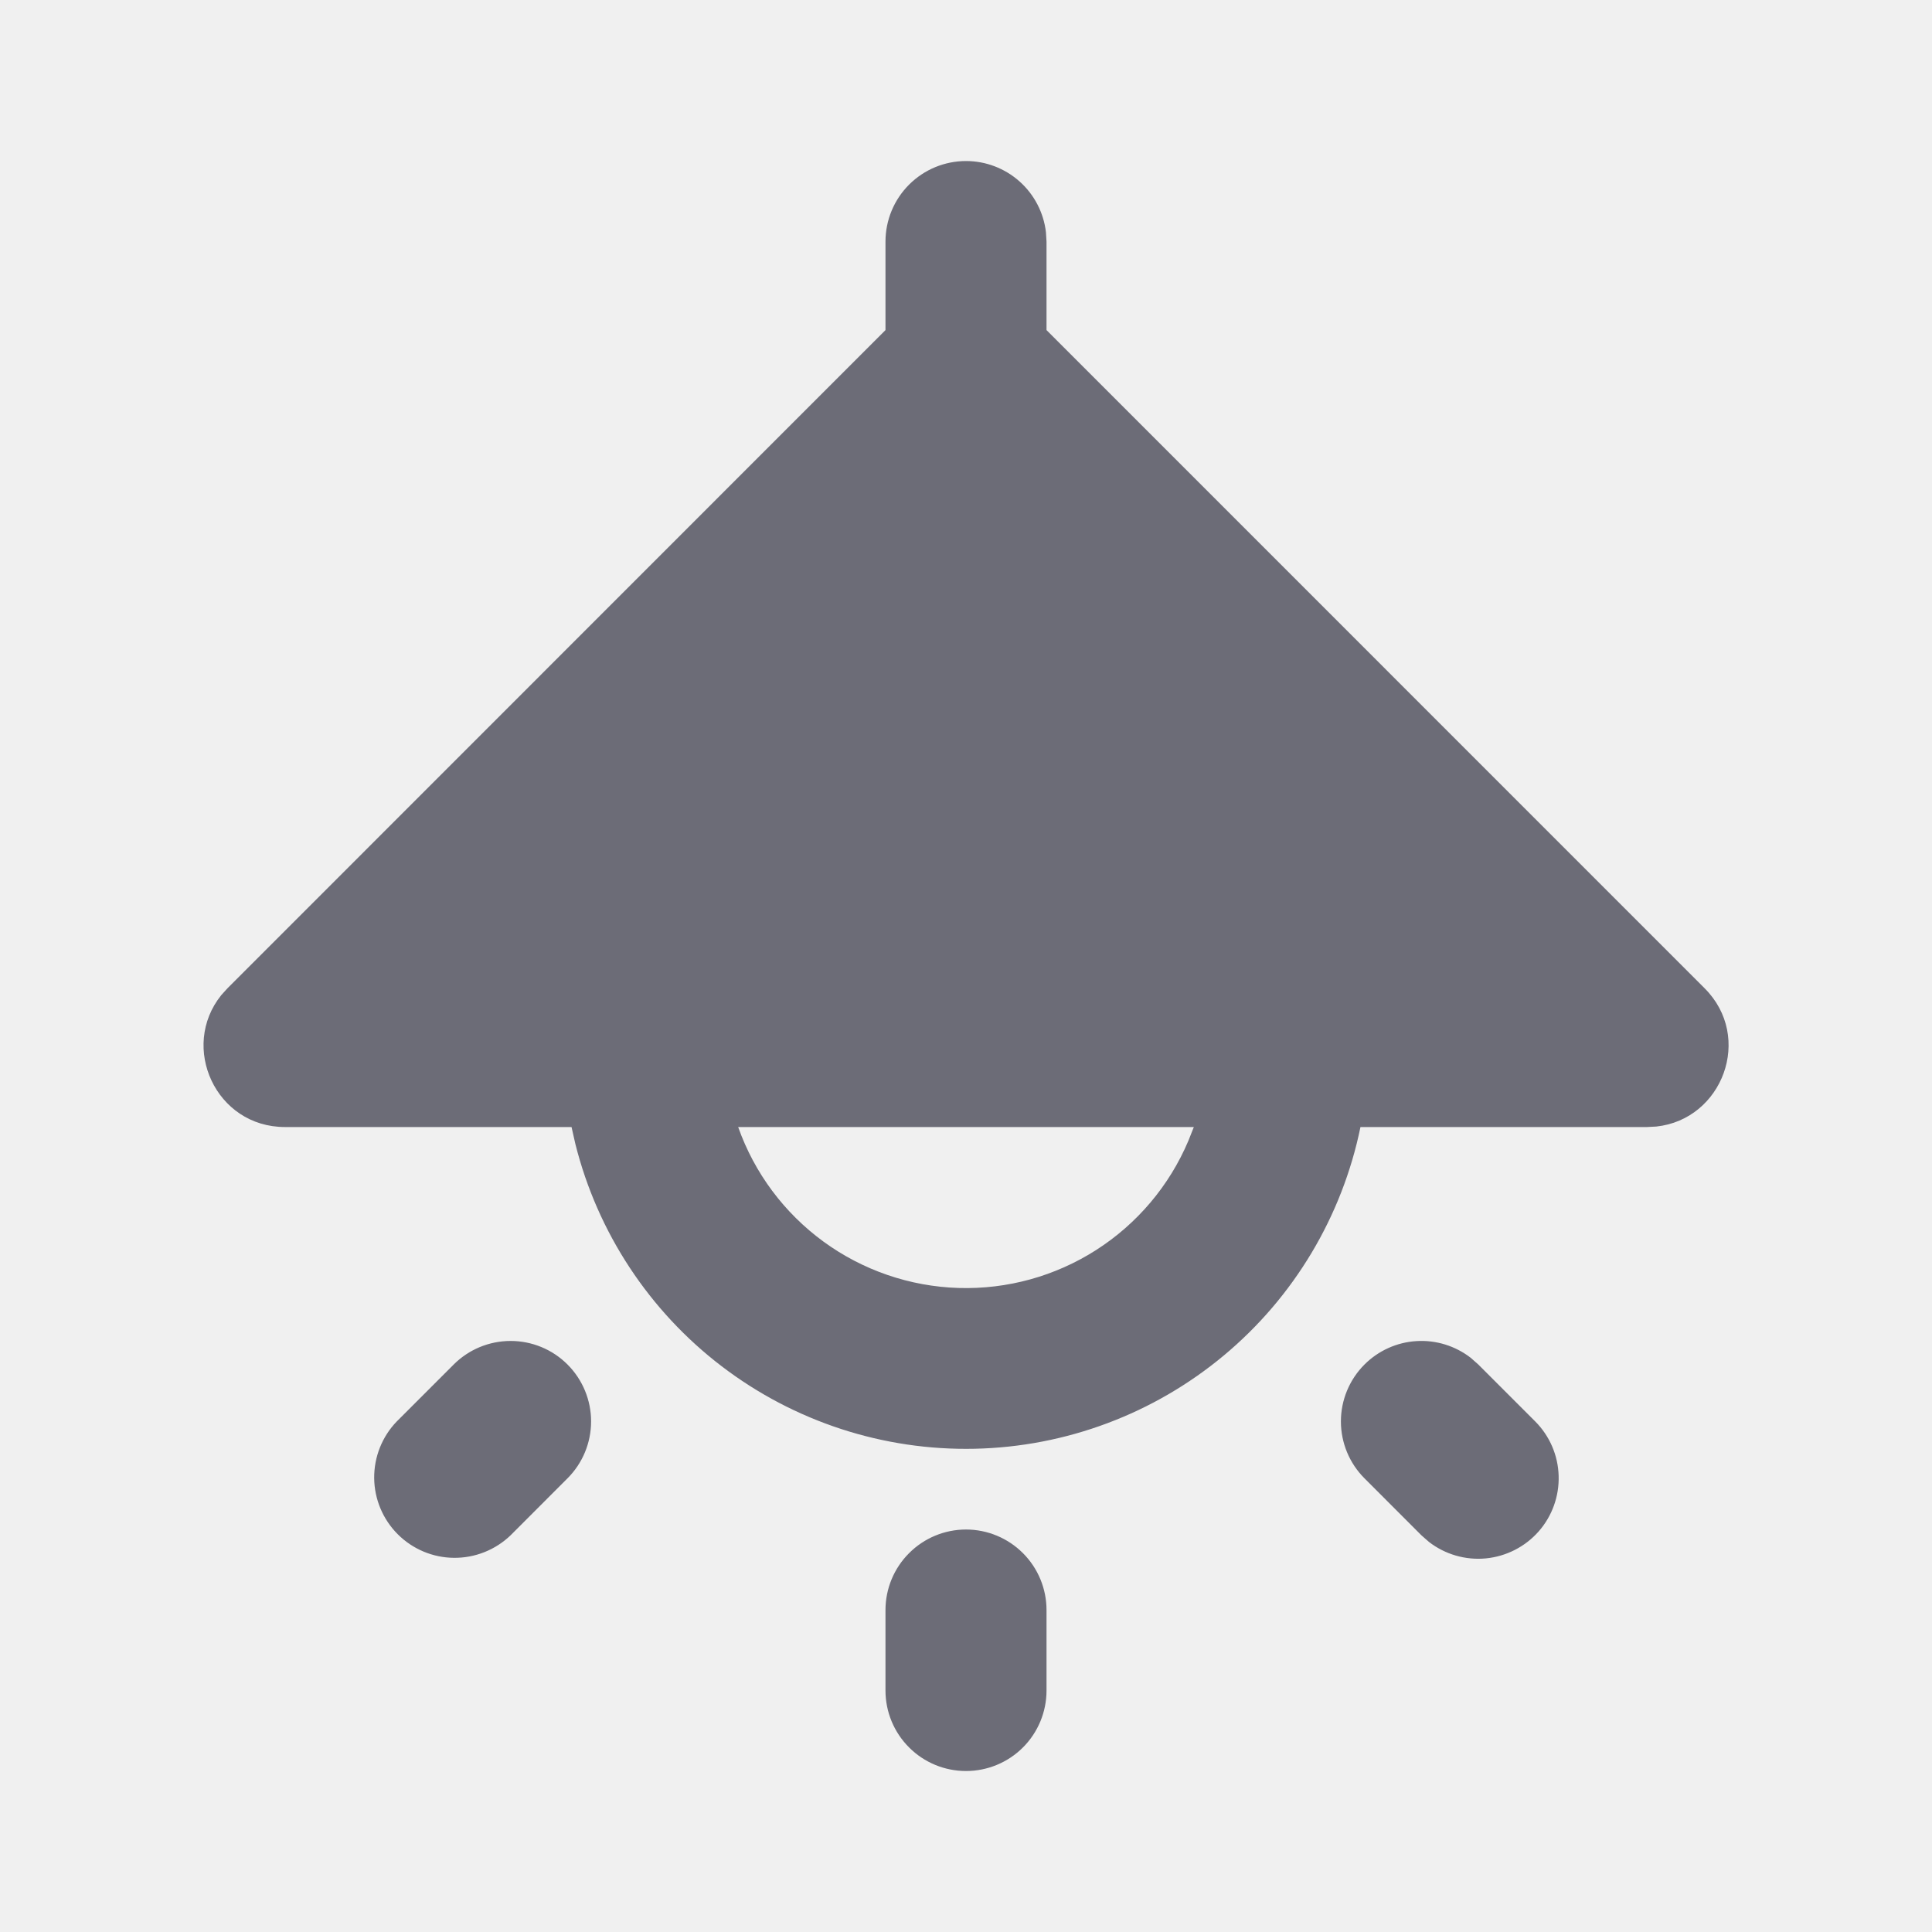
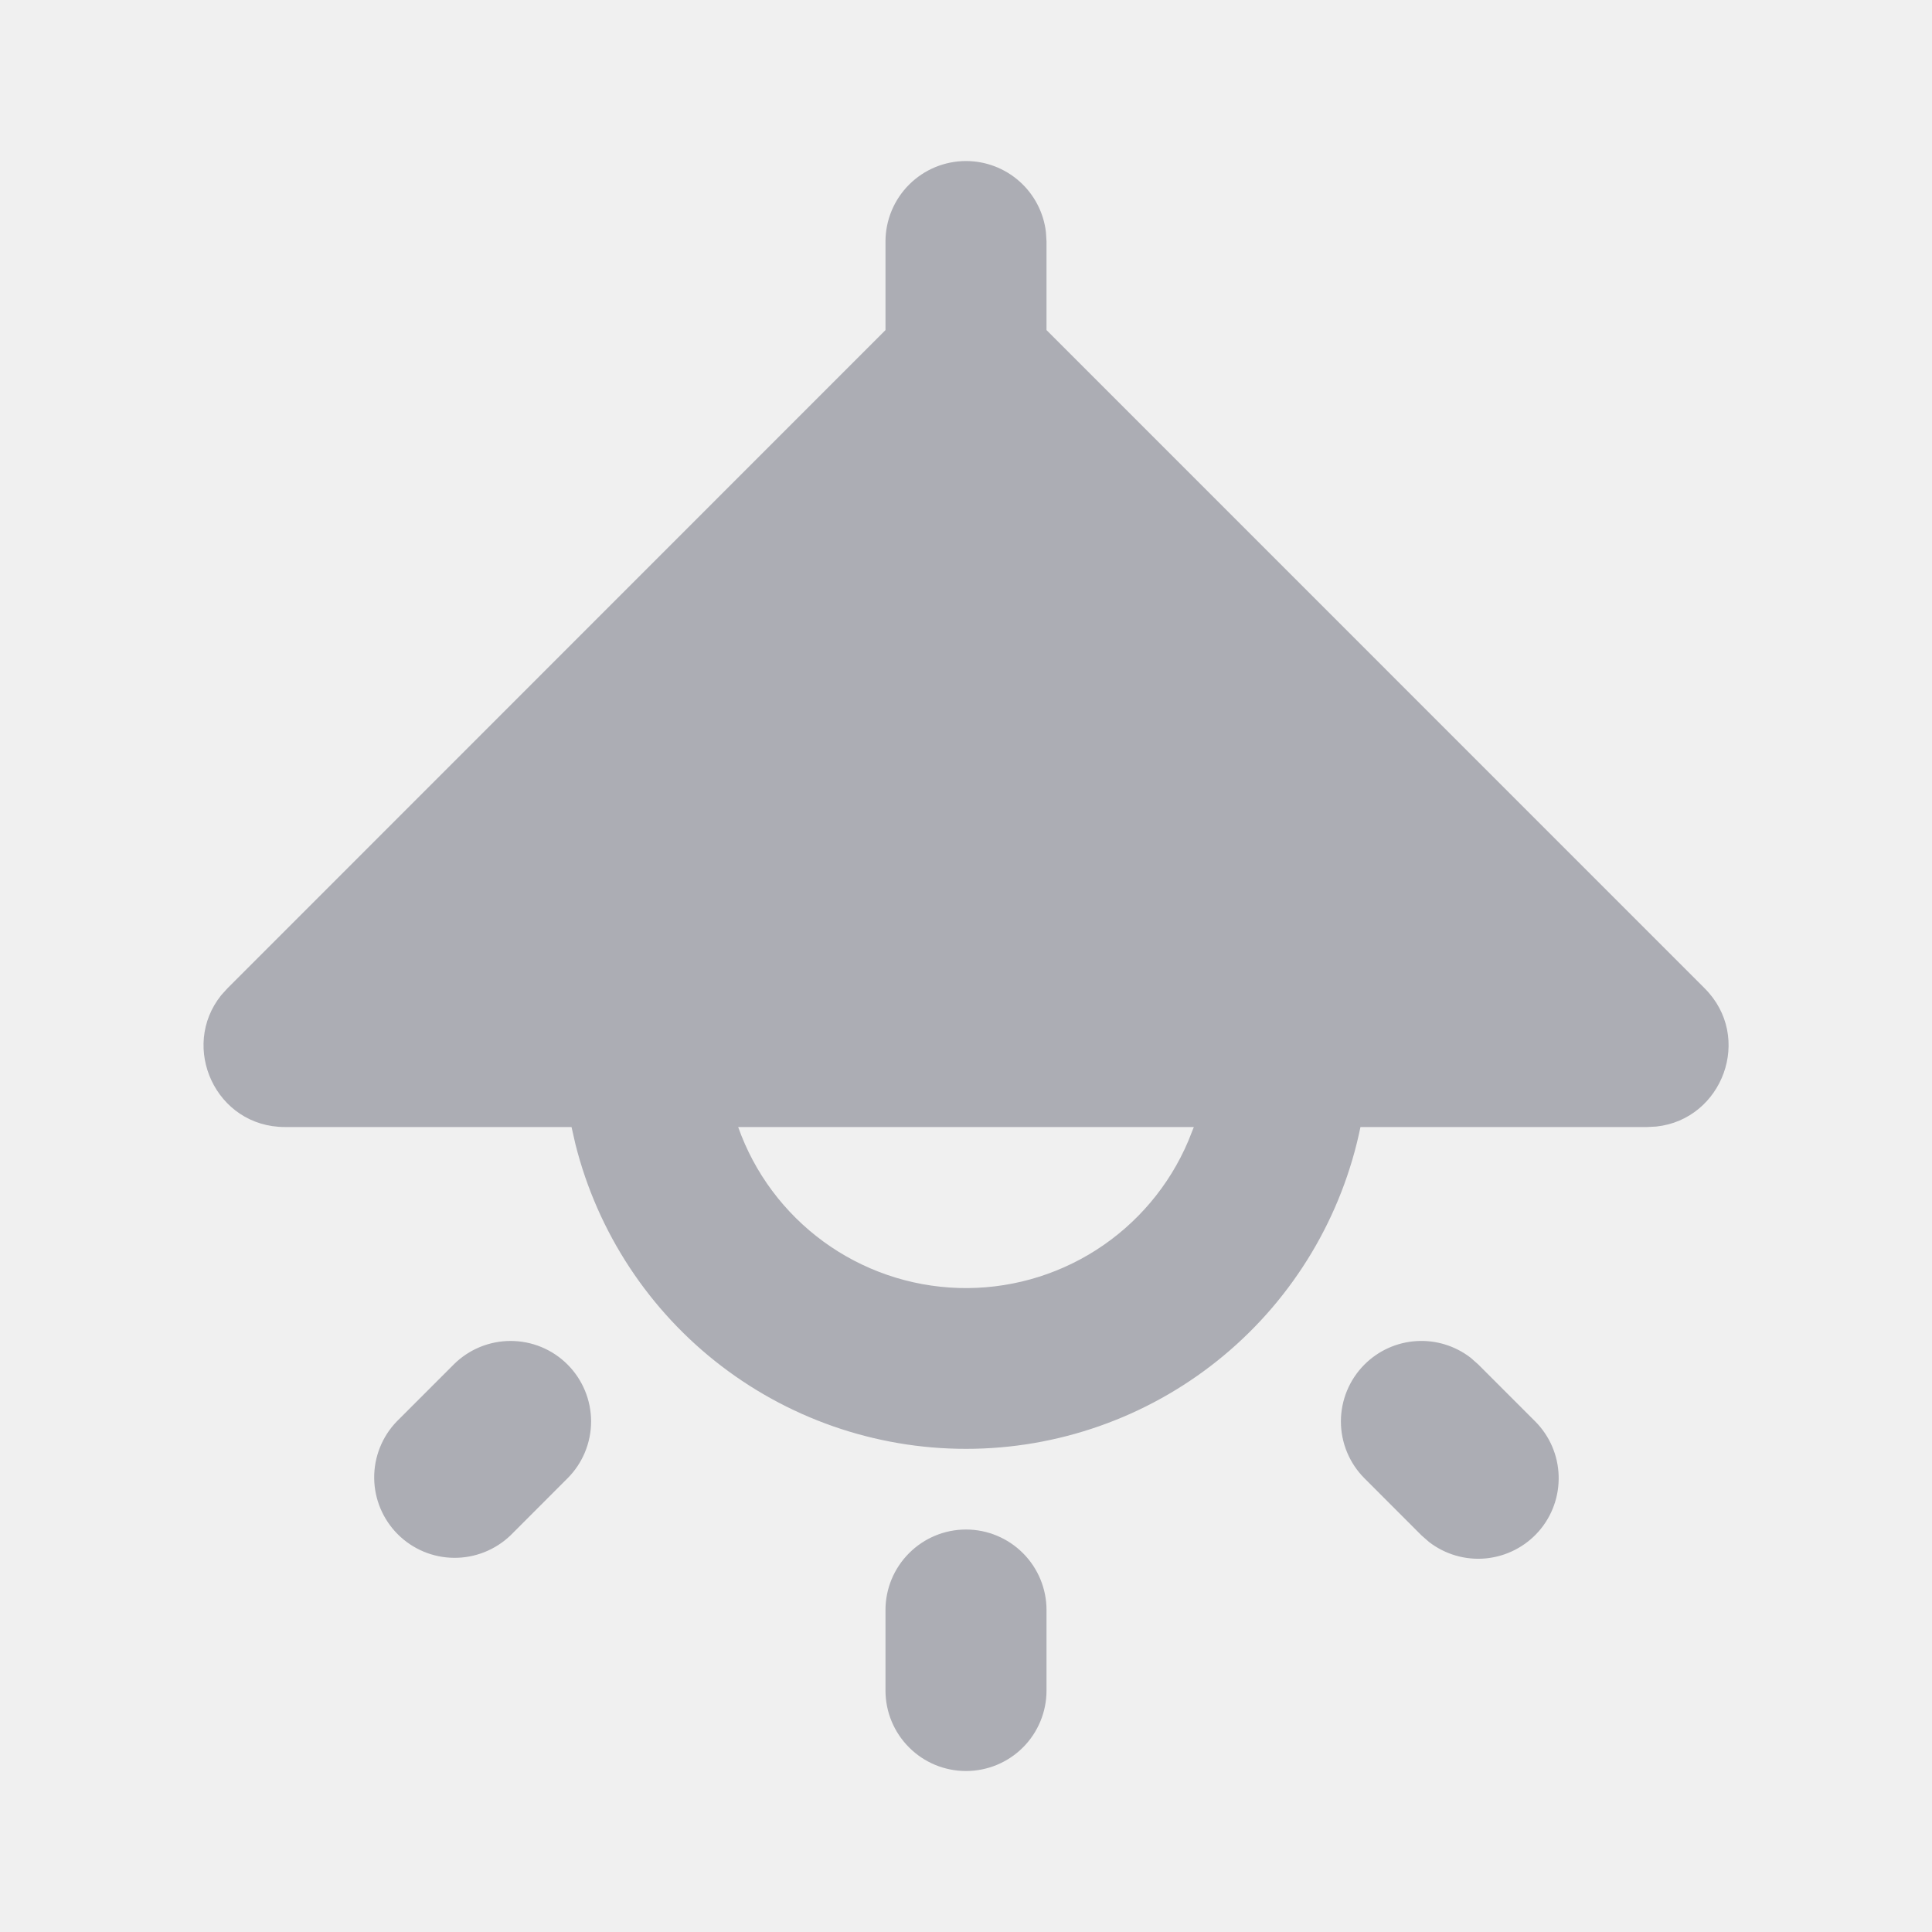
<svg xmlns="http://www.w3.org/2000/svg" width="40" height="40" viewBox="0 0 40 40" fill="none">
  <g clip-path="url(#clip0_1725_36379)">
-     <path fill-rule="evenodd" clip-rule="evenodd" d="M20 31.667C20.442 31.667 20.866 31.843 21.179 32.156C21.491 32.468 21.667 32.892 21.667 33.334V35.001C21.667 35.443 21.491 35.867 21.179 36.179C20.866 36.492 20.442 36.667 20 36.667C19.558 36.667 19.134 36.492 18.822 36.179C18.509 35.867 18.333 35.443 18.333 35.001V33.334C18.333 32.892 18.509 32.468 18.822 32.156C19.134 31.843 19.558 31.667 20 31.667ZM28.25 28.251C28.537 27.964 28.919 27.791 29.324 27.766C29.729 27.74 30.129 27.864 30.45 28.112L30.607 28.251L31.785 29.429C32.084 29.729 32.258 30.131 32.27 30.555C32.283 30.978 32.135 31.39 31.855 31.708C31.575 32.025 31.184 32.224 30.763 32.265C30.341 32.305 29.92 32.183 29.585 31.924L29.428 31.786L28.25 30.607C27.938 30.295 27.762 29.871 27.762 29.429C27.762 28.987 27.938 28.563 28.25 28.251ZM11.75 28.251C12.062 28.563 12.238 28.987 12.238 29.429C12.238 29.871 12.062 30.295 11.75 30.607L10.572 31.786C10.257 32.089 9.836 32.257 9.399 32.253C8.962 32.25 8.544 32.074 8.235 31.765C7.926 31.456 7.751 31.038 7.747 30.601C7.744 30.164 7.911 29.743 8.215 29.429L9.393 28.251C9.706 27.938 10.13 27.763 10.572 27.763C11.014 27.763 11.438 27.938 11.75 28.251ZM20 3.334C20.408 3.334 20.802 3.484 21.107 3.755C21.412 4.026 21.607 4.4 21.655 4.806L21.667 5.001V6.834L35.292 20.461C36.307 21.474 35.663 23.177 34.292 23.324L34.102 23.334H28.167C27.787 25.185 26.791 26.852 25.34 28.062C23.889 29.272 22.07 29.954 20.181 29.995C18.292 30.036 16.445 29.434 14.943 28.288C13.441 27.142 12.373 25.52 11.913 23.687L11.833 23.334H5.9C4.465 23.334 3.717 21.676 4.582 20.602L4.71 20.461L18.333 6.834V5.001C18.333 4.559 18.509 4.135 18.822 3.822C19.134 3.51 19.558 3.334 20 3.334ZM24.717 23.334H15.283C15.619 24.285 16.235 25.111 17.049 25.706C17.863 26.3 18.838 26.635 19.845 26.666C20.853 26.697 21.846 26.423 22.695 25.88C23.545 25.336 24.21 24.549 24.603 23.621L24.717 23.334Z" fill="#6C6C77" />
+     <path fill-rule="evenodd" clip-rule="evenodd" d="M20 31.667C20.442 31.667 20.866 31.843 21.179 32.156C21.491 32.468 21.667 32.892 21.667 33.334V35.001C21.667 35.443 21.491 35.867 21.179 36.179C20.866 36.492 20.442 36.667 20 36.667C19.558 36.667 19.134 36.492 18.822 36.179C18.509 35.867 18.333 35.443 18.333 35.001V33.334C18.333 32.892 18.509 32.468 18.822 32.156C19.134 31.843 19.558 31.667 20 31.667ZM28.25 28.251C28.537 27.964 28.919 27.791 29.324 27.766C29.729 27.74 30.129 27.864 30.45 28.112L30.607 28.251L31.785 29.429C32.084 29.729 32.258 30.131 32.27 30.555C32.283 30.978 32.135 31.39 31.855 31.708C31.575 32.025 31.184 32.224 30.763 32.265C30.341 32.305 29.92 32.183 29.585 31.924L29.428 31.786L28.25 30.607C27.938 30.295 27.762 29.871 27.762 29.429C27.762 28.987 27.938 28.563 28.25 28.251ZM11.75 28.251C12.062 28.563 12.238 28.987 12.238 29.429C12.238 29.871 12.062 30.295 11.75 30.607L10.572 31.786C10.257 32.089 9.836 32.257 9.399 32.253C8.962 32.25 8.544 32.074 8.235 31.765C7.926 31.456 7.751 31.038 7.747 30.601C7.744 30.164 7.911 29.743 8.215 29.429L9.393 28.251C9.706 27.938 10.13 27.763 10.572 27.763C11.014 27.763 11.438 27.938 11.75 28.251ZM20 3.334C20.408 3.334 20.802 3.484 21.107 3.755C21.412 4.026 21.607 4.4 21.655 4.806L21.667 5.001V6.834L35.292 20.461C36.307 21.474 35.663 23.177 34.292 23.324L34.102 23.334H28.167C27.787 25.185 26.791 26.852 25.34 28.062C23.889 29.272 22.07 29.954 20.181 29.995C18.292 30.036 16.445 29.434 14.943 28.288C13.441 27.142 12.373 25.52 11.913 23.687L11.833 23.334H5.9C4.465 23.334 3.717 21.676 4.582 20.602L4.71 20.461L18.333 6.834V5.001C18.333 4.559 18.509 4.135 18.822 3.822C19.134 3.51 19.558 3.334 20 3.334ZM24.717 23.334H15.283C15.619 24.285 16.235 25.111 17.049 25.706C17.863 26.3 18.838 26.635 19.845 26.666C20.853 26.697 21.846 26.423 22.695 25.88C23.545 25.336 24.21 24.549 24.603 23.621L24.717 23.334Z" fill="#ACADB4" />
  </g>
  <defs>
    <clipPath id="clip0_1725_36379">
      <rect width="40" height="40" fill="white" />
    </clipPath>
  </defs>
</svg>
